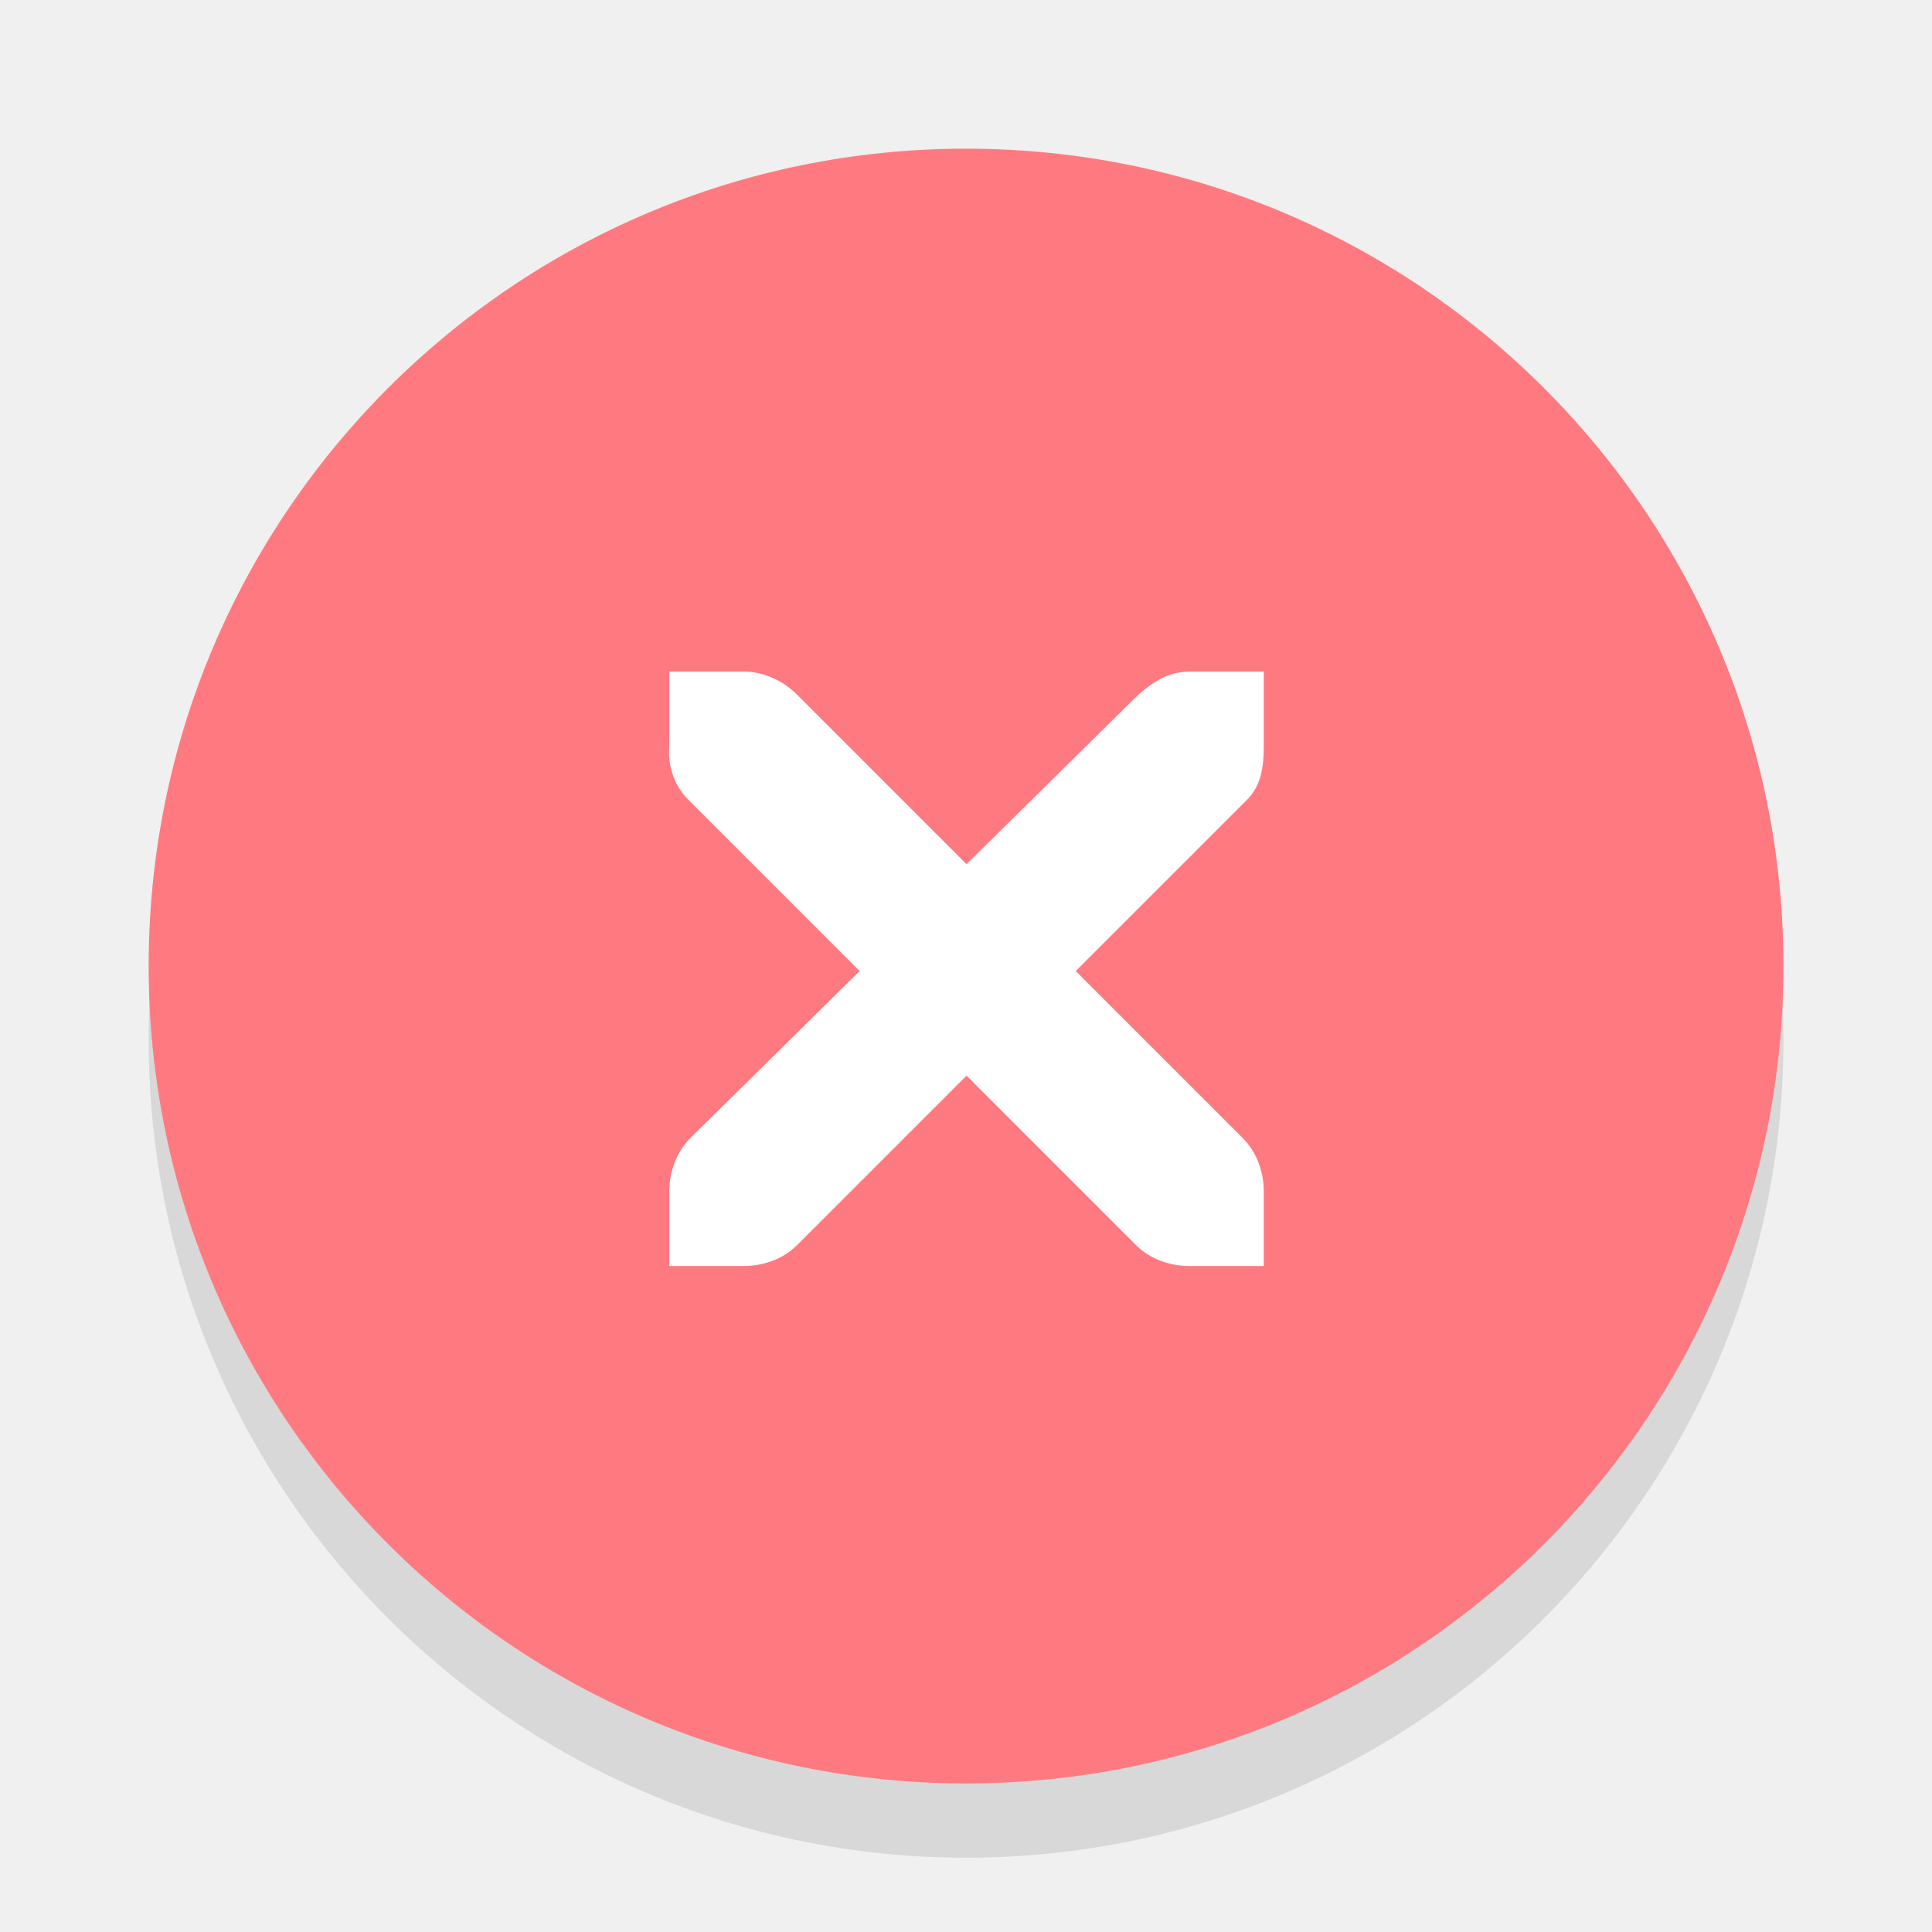
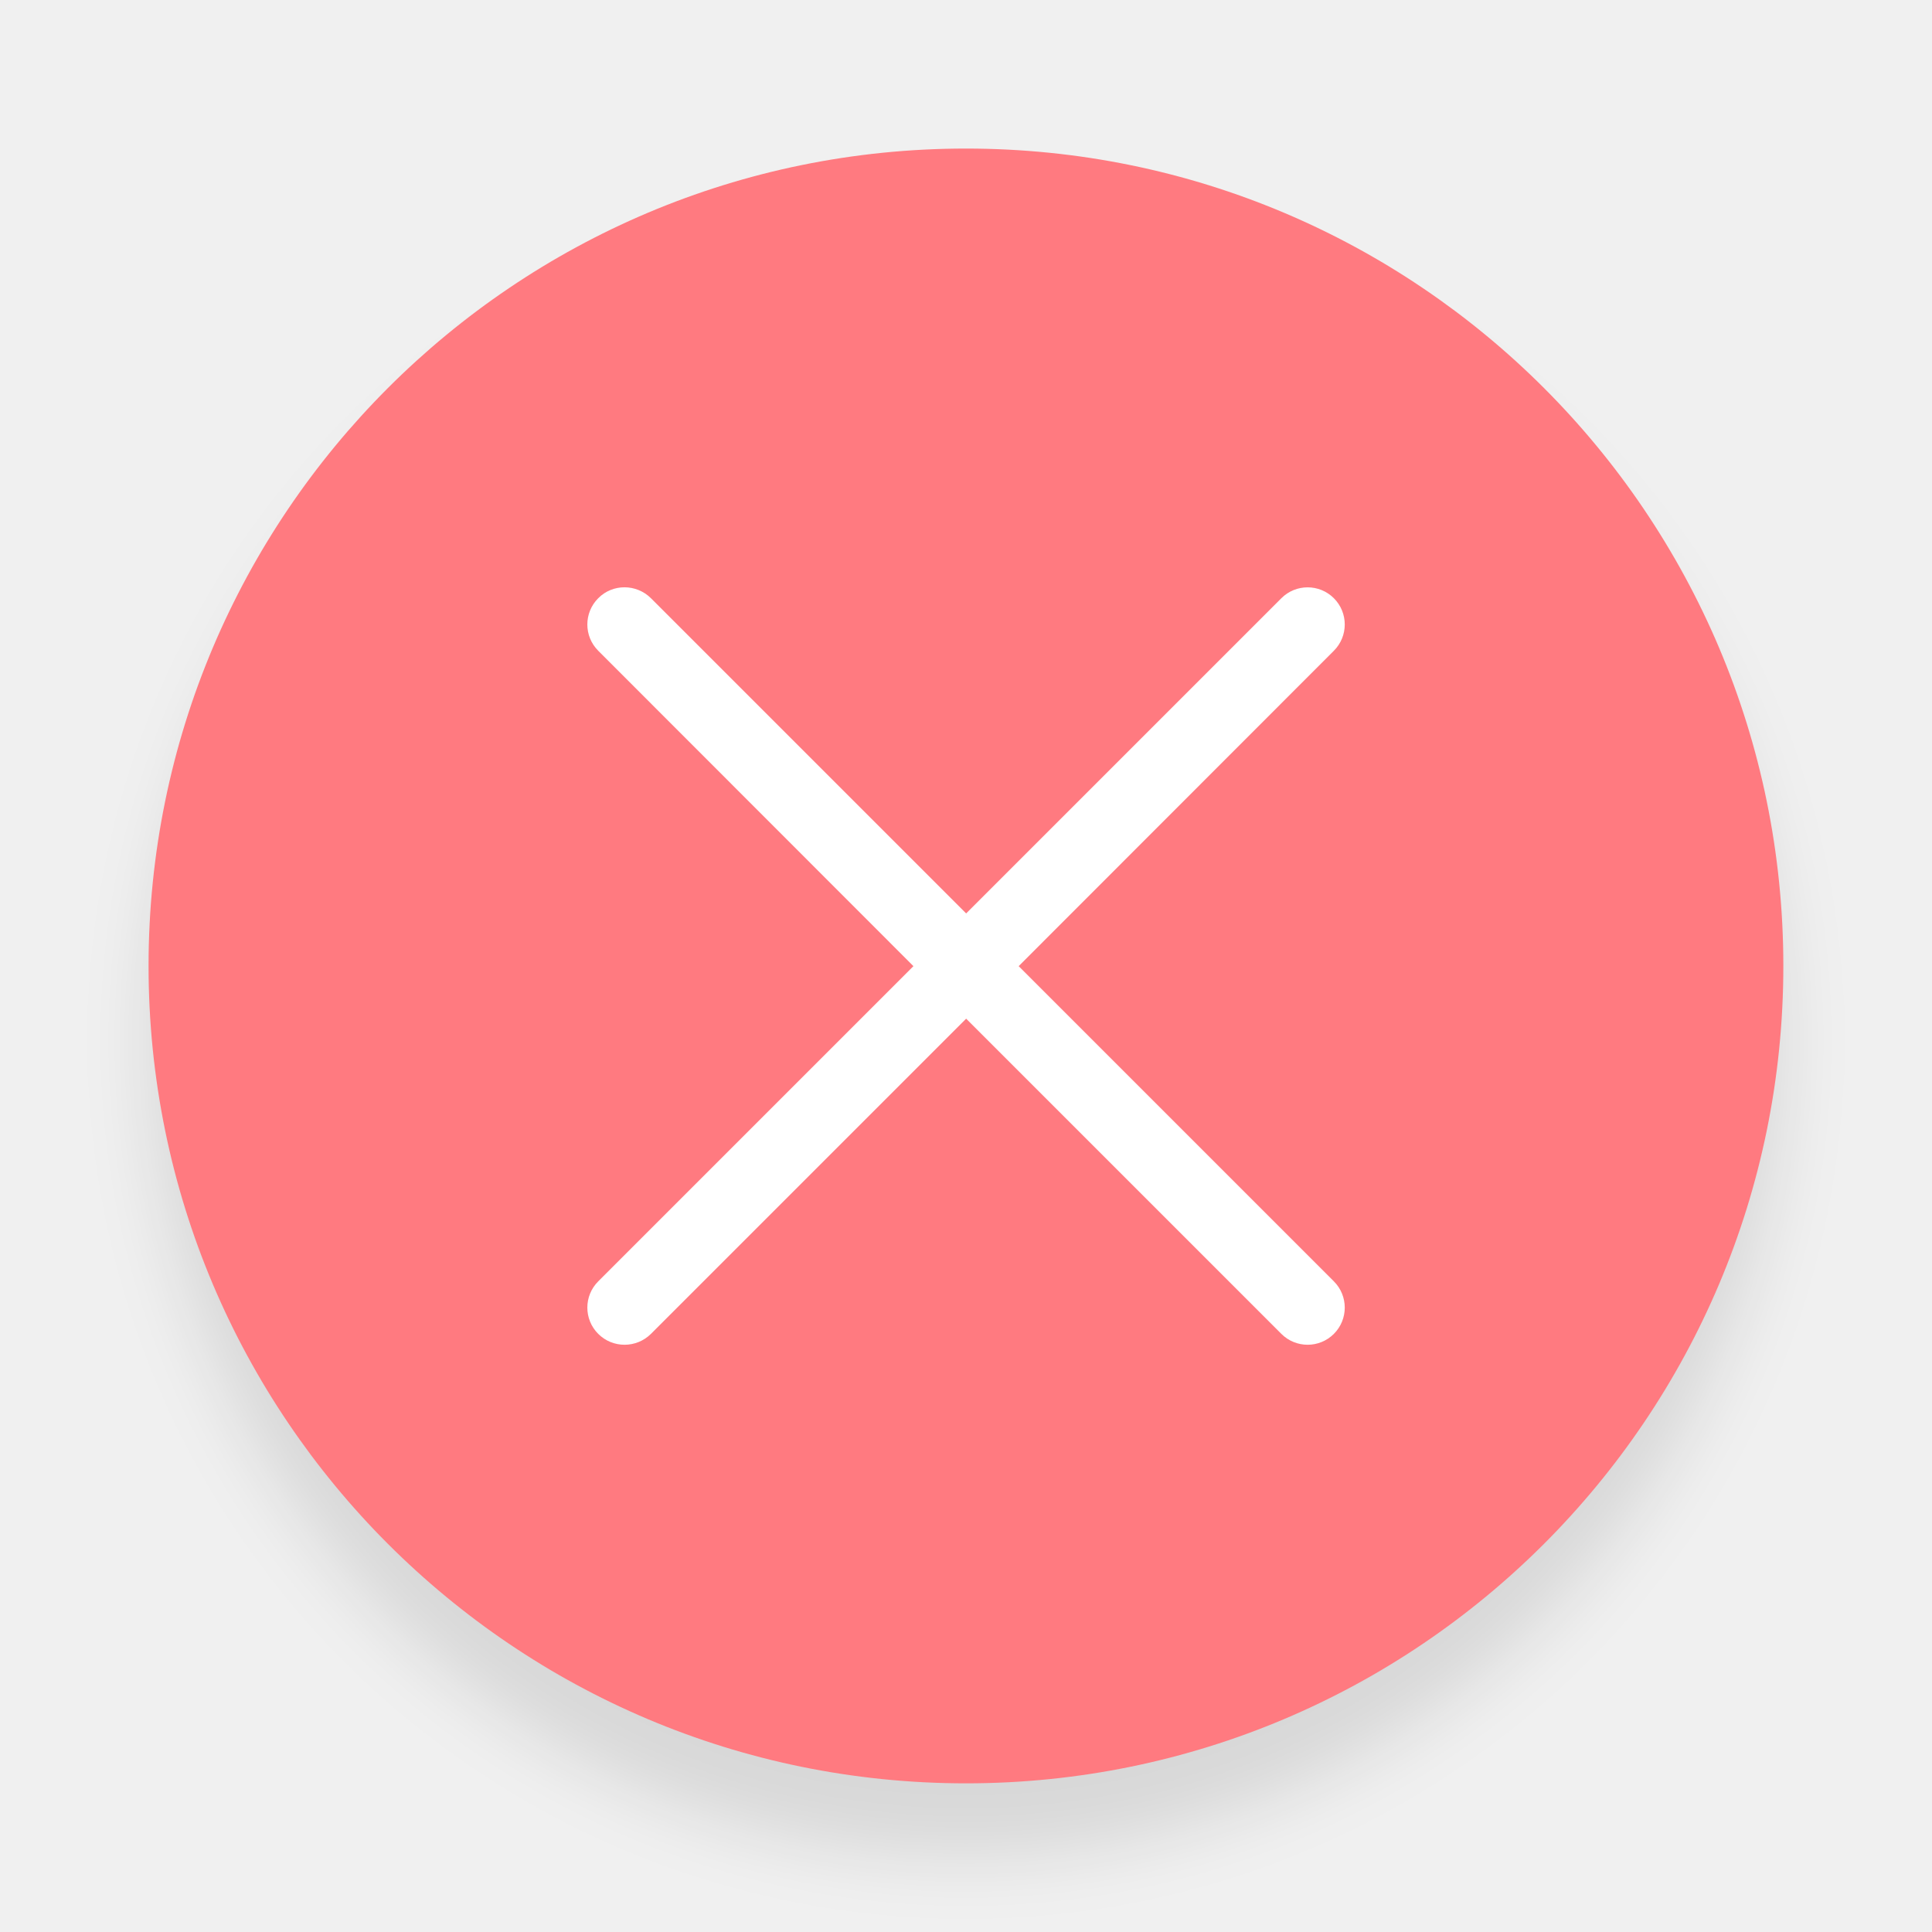
- <svg xmlns="http://www.w3.org/2000/svg" version="1.0" id="Foreground" x="0px" y="0px" width="26" height="26" viewBox="0 0 18.909 18.909" enable-background="new 0 0 16 16" xml:space="preserve">
-   <defs id="defs2397" />
-   <g id="g3175-4" transform="translate(1.844262,0.6420747)" style="opacity:0.8">
-     <g id="g3172-6" />
-   </g>
-   <circle style="opacity:0.1;fill:#000000;fill-opacity:1;stroke:#f70505;stroke-width:0;stroke-linejoin:round;stroke-miterlimit:4;stroke-dasharray:none;stroke-dashoffset:0;stroke-opacity:1" id="path3808-4" cx="9.455" cy="10.182" r="8" />
-   <circle style="opacity:1;fill:#ff7a80;fill-opacity:1;stroke:#f70505;stroke-width:0;stroke-linejoin:round;stroke-miterlimit:4;stroke-dasharray:none;stroke-dashoffset:0;stroke-opacity:1" id="path3808" cx="9.455" cy="9.455" r="8" />
-   <g id="g27275-6-6-6" style="display:inline;fill:#000000;fill-opacity:1" transform="matrix(0.7272727,0,0,0.7272727,4.176204,2.78384)">
-     <g transform="translate(-41,-760)" id="g27277-1-1-2" style="display:inline;fill:#000000;fill-opacity:1" />
-   </g>
-   <g id="g27275-6-6" style="display:inline;fill:#ffffff;fill-opacity:1" transform="matrix(0.7272727,0,0,0.7272727,4.204549,3.538325)">
-     <g transform="translate(-41,-760)" id="g27277-1-1" style="display:inline;fill:#ffffff;fill-opacity:1">
-       <path d="m 44.226,764.172 1,0 c 0.01,-1.2e-4 0.021,-4.6e-4 0.031,0 0.255,0.011 0.51,0.129 0.688,0.312 l 2.281,2.281 2.312,-2.281 c 0.266,-0.231 0.447,-0.305 0.688,-0.312 l 1,0 0,1 c 0,0.286 -0.034,0.551 -0.25,0.75 l -2.281,2.281 2.25,2.25 c 0.188,0.188 0.281,0.453 0.281,0.719 l 0,1 -1,0 c -0.265,-1e-5 -0.531,-0.093 -0.719,-0.281 l -2.281,-2.281 -2.281,2.281 c -0.188,0.188 -0.453,0.281 -0.719,0.281 l -1,0 0,-1 c -3e-6,-0.265 0.093,-0.531 0.281,-0.719 l 2.281,-2.25 -2.281,-2.281 c -0.211,-0.195 -0.303,-0.469 -0.281,-0.75 l 0,-1 z" id="path27279-0-5" style="color:#bebebe;font-style:normal;font-variant:normal;font-weight:normal;font-stretch:normal;font-size:medium;line-height:normal;font-family:'Andale Mono';-inkscape-font-specification:'Andale Mono';text-indent:0;text-align:start;text-decoration:none;text-decoration-line:none;letter-spacing:normal;word-spacing:normal;text-transform:none;direction:ltr;block-progression:tb;writing-mode:lr-tb;text-anchor:start;display:inline;overflow:visible;visibility:visible;fill:#ffffff;fill-opacity:1;fill-rule:nonzero;stroke:none;stroke-width:1.781;marker:none;enable-background:new" />
-     </g>
-   </g>
+ <svg xmlns="http://www.w3.org/2000/svg" id="Foreground" width="26" height="26" enable-background="new 0 0 16 16" version="1.0" viewBox="0 0 18.909 18.909">
+   <defs>
+     <filter id="filter839" x="-.048" y="-.048" width="1.096" height="1.096" color-interpolation-filters="sRGB">
+       <feGaussianBlur stdDeviation="0.32" />
+     </filter>
+   </defs>
+   <circle cx="9.454" cy="10.182" r="8" fill="#000000" filter="url(#filter839)" opacity=".1" stroke-width="0" />
+   <circle cx="9.454" cy="9.454" r="8" fill="#ff7a80" stroke-width="0" />
+   <path d="m6.112 5.748c-0.093 1e-7 -0.186 0.035-0.257 0.107-0.142 0.142-0.142 0.372 0 0.514l3.085 3.087-3.085 3.085c-0.142 0.142-0.142 0.372 0 0.514 0.142 0.142 0.373 0.142 0.516 0l3.085-3.085 3.085 3.085c0.142 0.142 0.372 0.142 0.514 0 0.142-0.142 0.142-0.372 0-0.514l-3.085-3.085 3.085-3.087c0.142-0.142 0.142-0.372 0-0.514-0.142-0.142-0.372-0.142-0.514 0l-3.085 3.085-3.085-3.085c-0.071-0.071-0.166-0.107-0.259-0.107z" fill="#ffffff" stroke-linecap="round" stroke-linejoin="round" stroke-width="1.361" style="paint-order:markers stroke fill" />
</svg>
